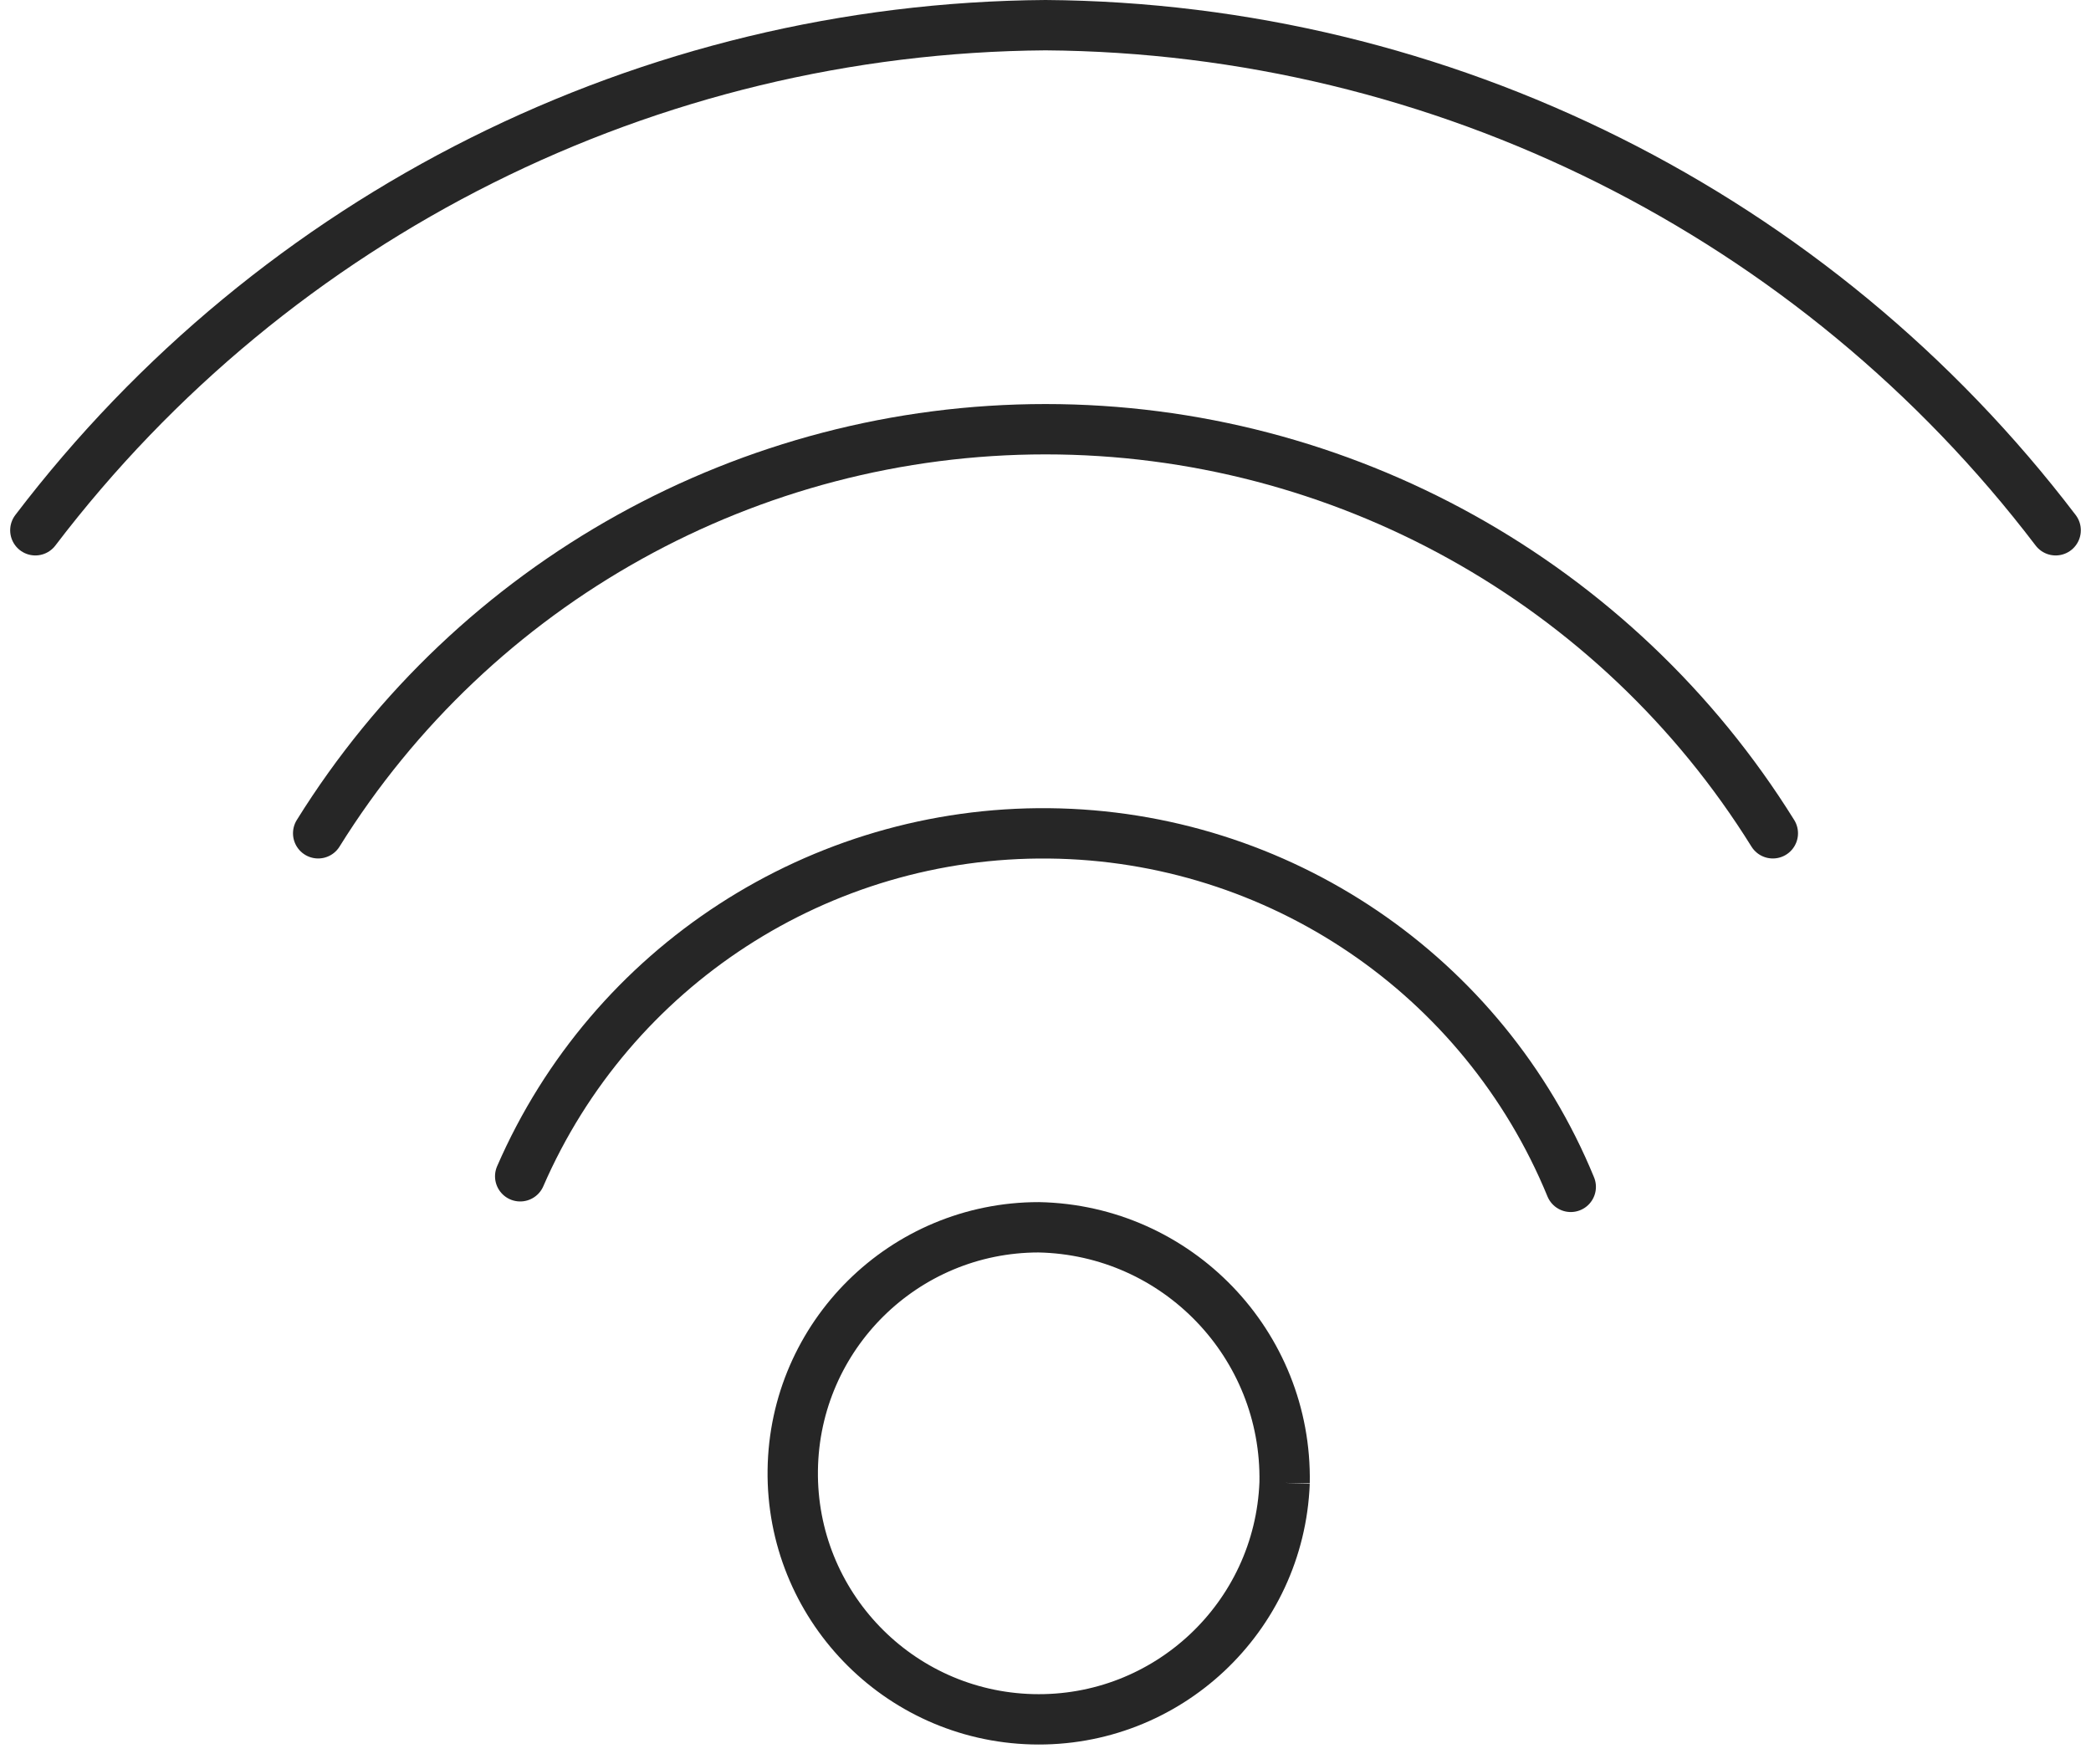
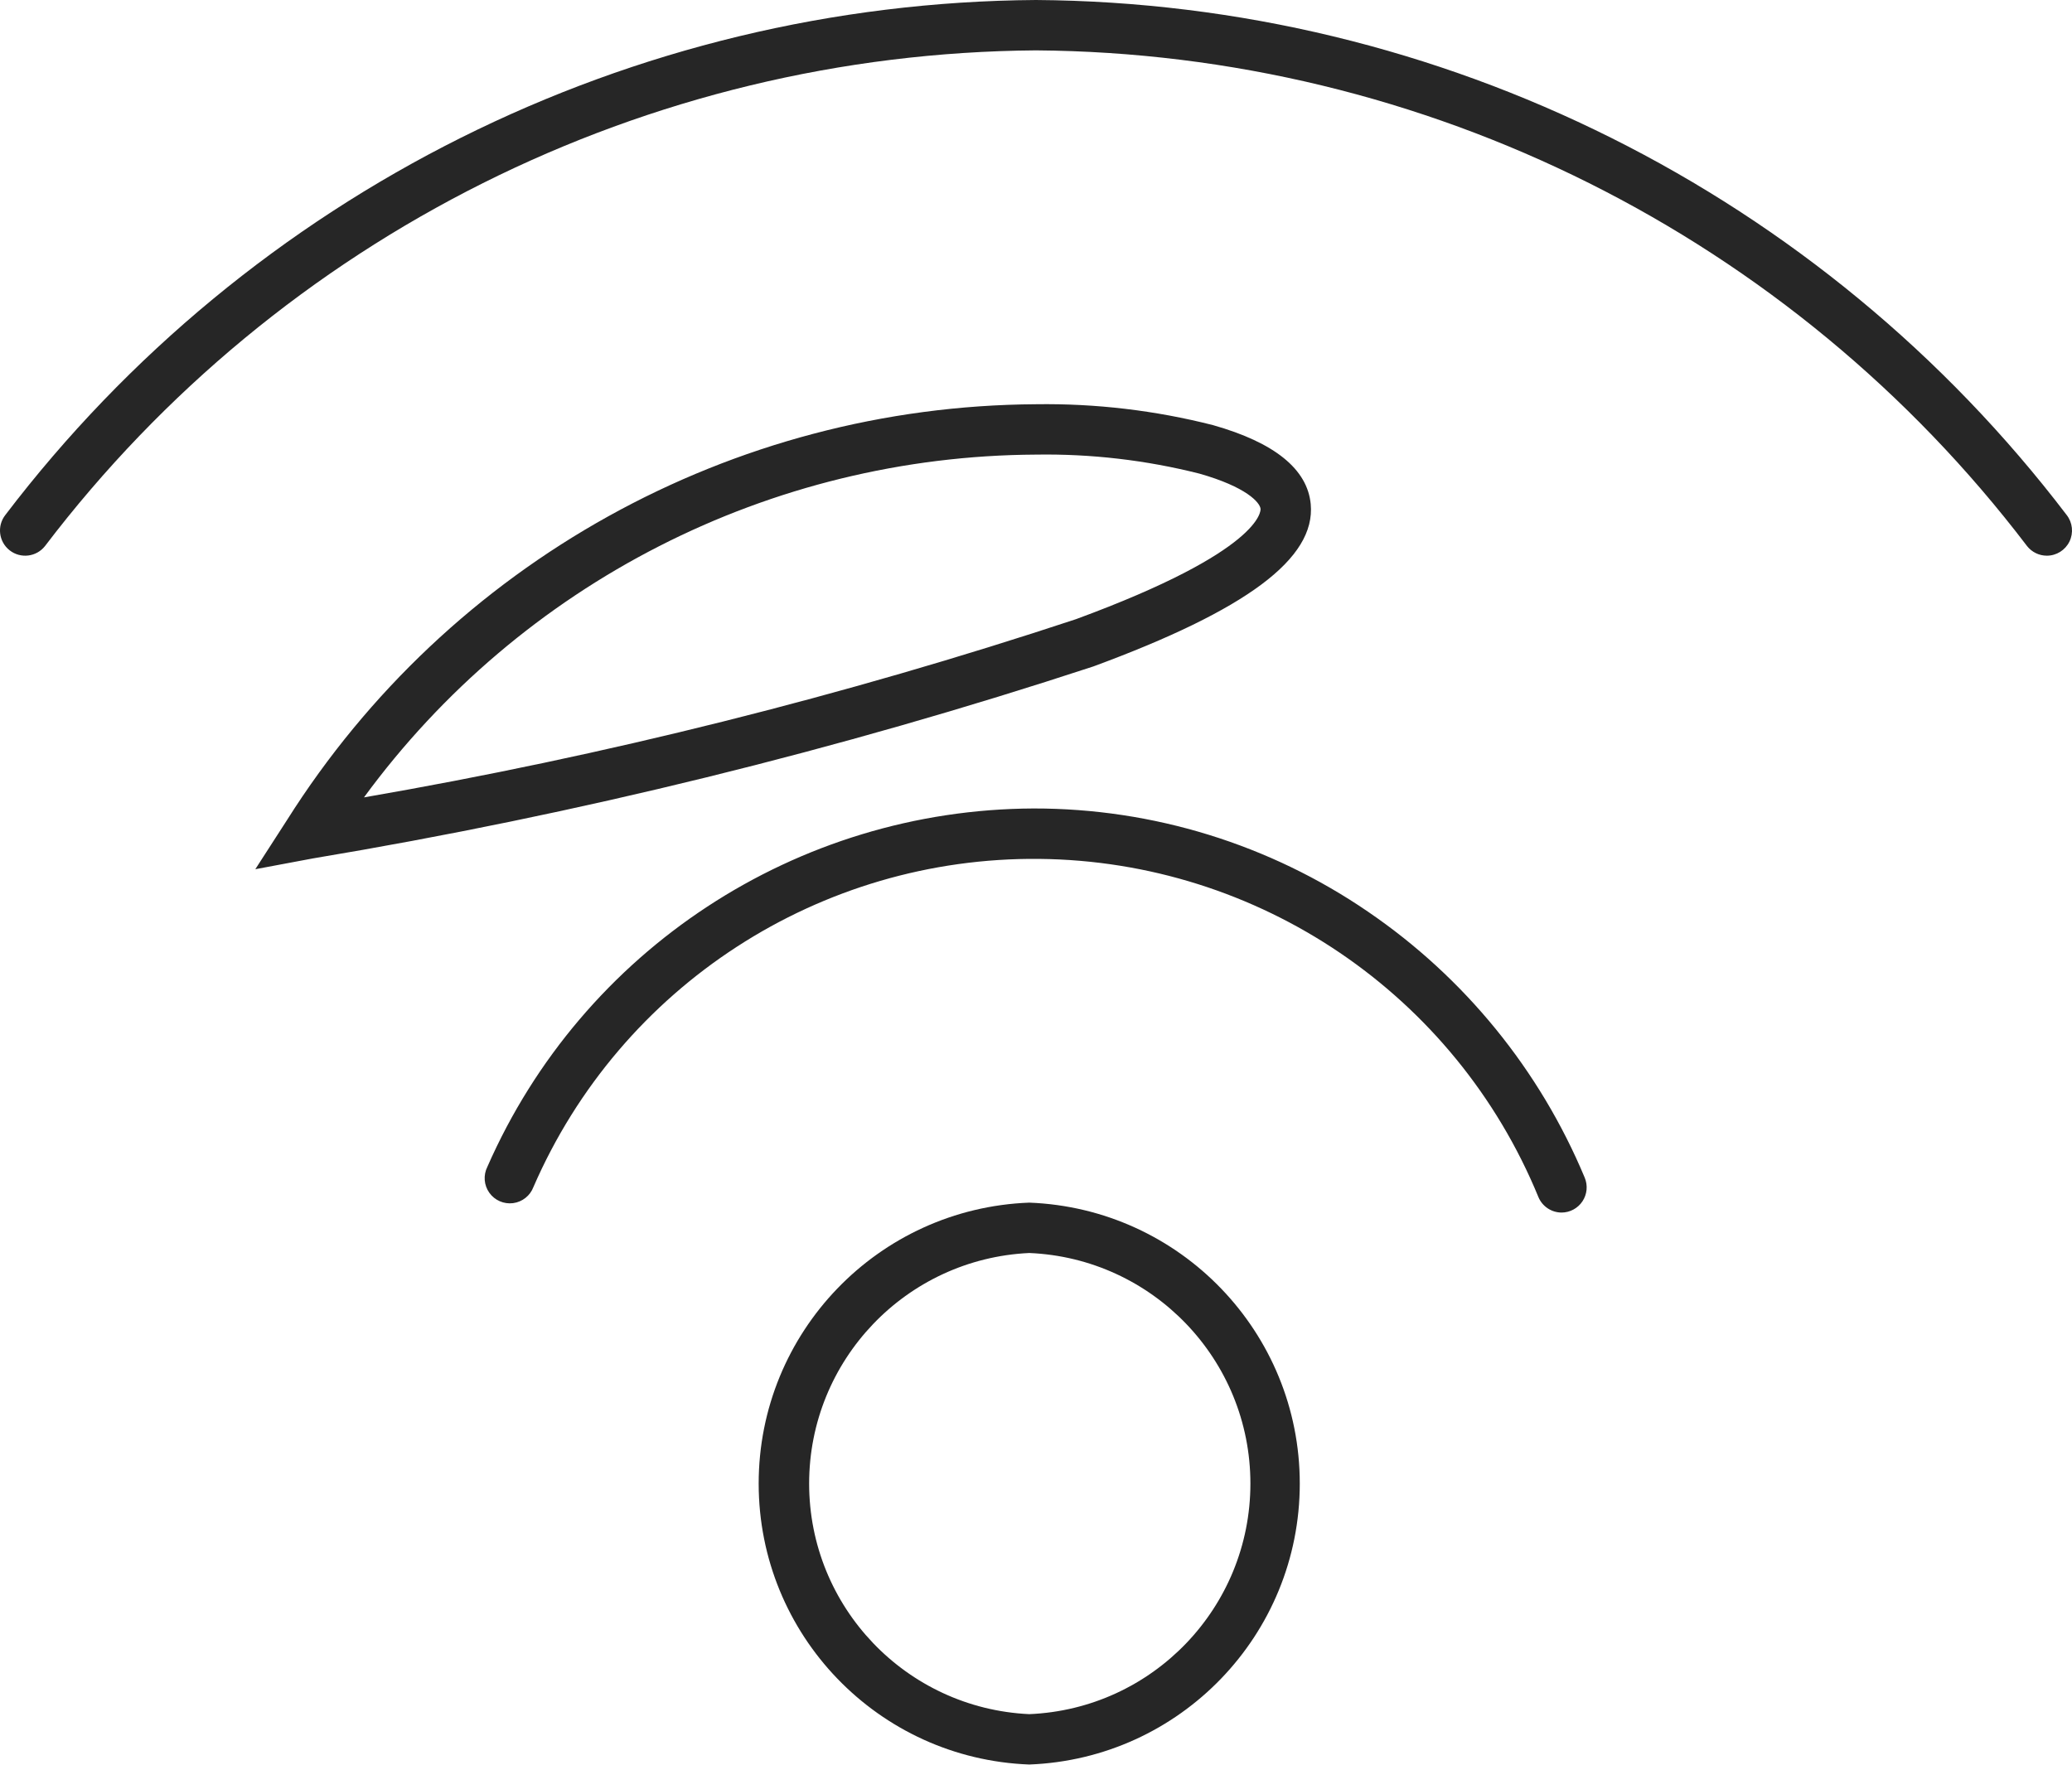
- <svg xmlns="http://www.w3.org/2000/svg" width="41.535" height="35.034" viewBox="0 0 41.535 35.034">
-   <g id="ico08" transform="translate(-609.182 -174.043)">
-     <g id="img-amenities-01" transform="translate(608.884 173.343)">
-       <path id="パス_21" data-name="パス 21" d="M41.131,11.233A25.453,25.453,0,0,0,21.065,1.2,25.453,25.453,0,0,0,1,11.233" transform="translate(0 0)" fill="none" stroke="#262626" stroke-linecap="round" stroke-width="1" fill-rule="evenodd" />
-       <path id="パス_22" data-name="パス 22" d="M35.495,17.226a17.016,17.016,0,0,0-28.895,0m4.013,6.813a11.329,11.329,0,0,1,20.868.21" transform="translate(0.018 0.026)" fill="none" stroke="#262626" stroke-linecap="round" stroke-width="1" fill-rule="evenodd" />
-       <path id="パス_23" data-name="パス 23" d="M25.766,30.077A4.887,4.887,0,1,1,20.882,25a4.984,4.984,0,0,1,4.884,5.077" transform="translate(0.049 0.078)" fill="none" stroke="#262626" stroke-width="1" fill-rule="evenodd" />
+ <svg xmlns="http://www.w3.org/2000/svg" width="41.131" height="35.034" viewBox="0 0 41.131 35.034">
+   <g transform="translate(-609.384 -174.043)">
+     <g transform="translate(608.884 173.343)">
+       <path d="M41.132,11.733a.5.5,0,0,1-.394-.192A24.952,24.952,0,0,0,21.065,1.7,24.95,24.95,0,0,0,1.394,11.541a.5.5,0,0,1-.788-.616A25.943,25.943,0,0,1,21.065.7,25.945,25.945,0,0,1,41.525,10.925a.5.5,0,0,1-.394.808Z" transform="translate(0 0)" fill="#262626" />
+       <path d="M31.482,24.749a.5.5,0,0,1-.461-.307,10.829,10.829,0,0,0-19.95-.2.5.5,0,1,1-.915-.4A11.89,11.89,0,0,1,21,16.726a11.725,11.725,0,0,1,6.64,2.051,11.973,11.973,0,0,1,4.3,5.279.5.5,0,0,1-.461.693ZM5.55,17.932l.63-.977A17.7,17.7,0,0,1,21.047,8.7a13.447,13.447,0,0,1,3.515.415c1.222.346,1.874.874,1.939,1.569.1,1.079-1.271,2.1-4.315,3.222A105.088,105.088,0,0,1,6.692,17.718ZM21.047,9.7a16.639,16.639,0,0,0-13.34,6.806A98.389,98.389,0,0,0,21.84,12.968c3.7-1.36,3.668-2.158,3.665-2.191-.012-.126-.281-.435-1.216-.7A12.439,12.439,0,0,0,21.047,9.7Z" transform="translate(0.018 0.026)" fill="#262626" />
+       <path d="M20.882,35.656a5.582,5.582,0,0,1,0-11.156,5.582,5.582,0,0,1,0,11.156Zm0-10.156a4.583,4.583,0,0,0,0,9.156,4.582,4.582,0,0,0,0-9.156Z" transform="translate(0.049 0.078)" fill="#262626" />
    </g>
  </g>
</svg>
